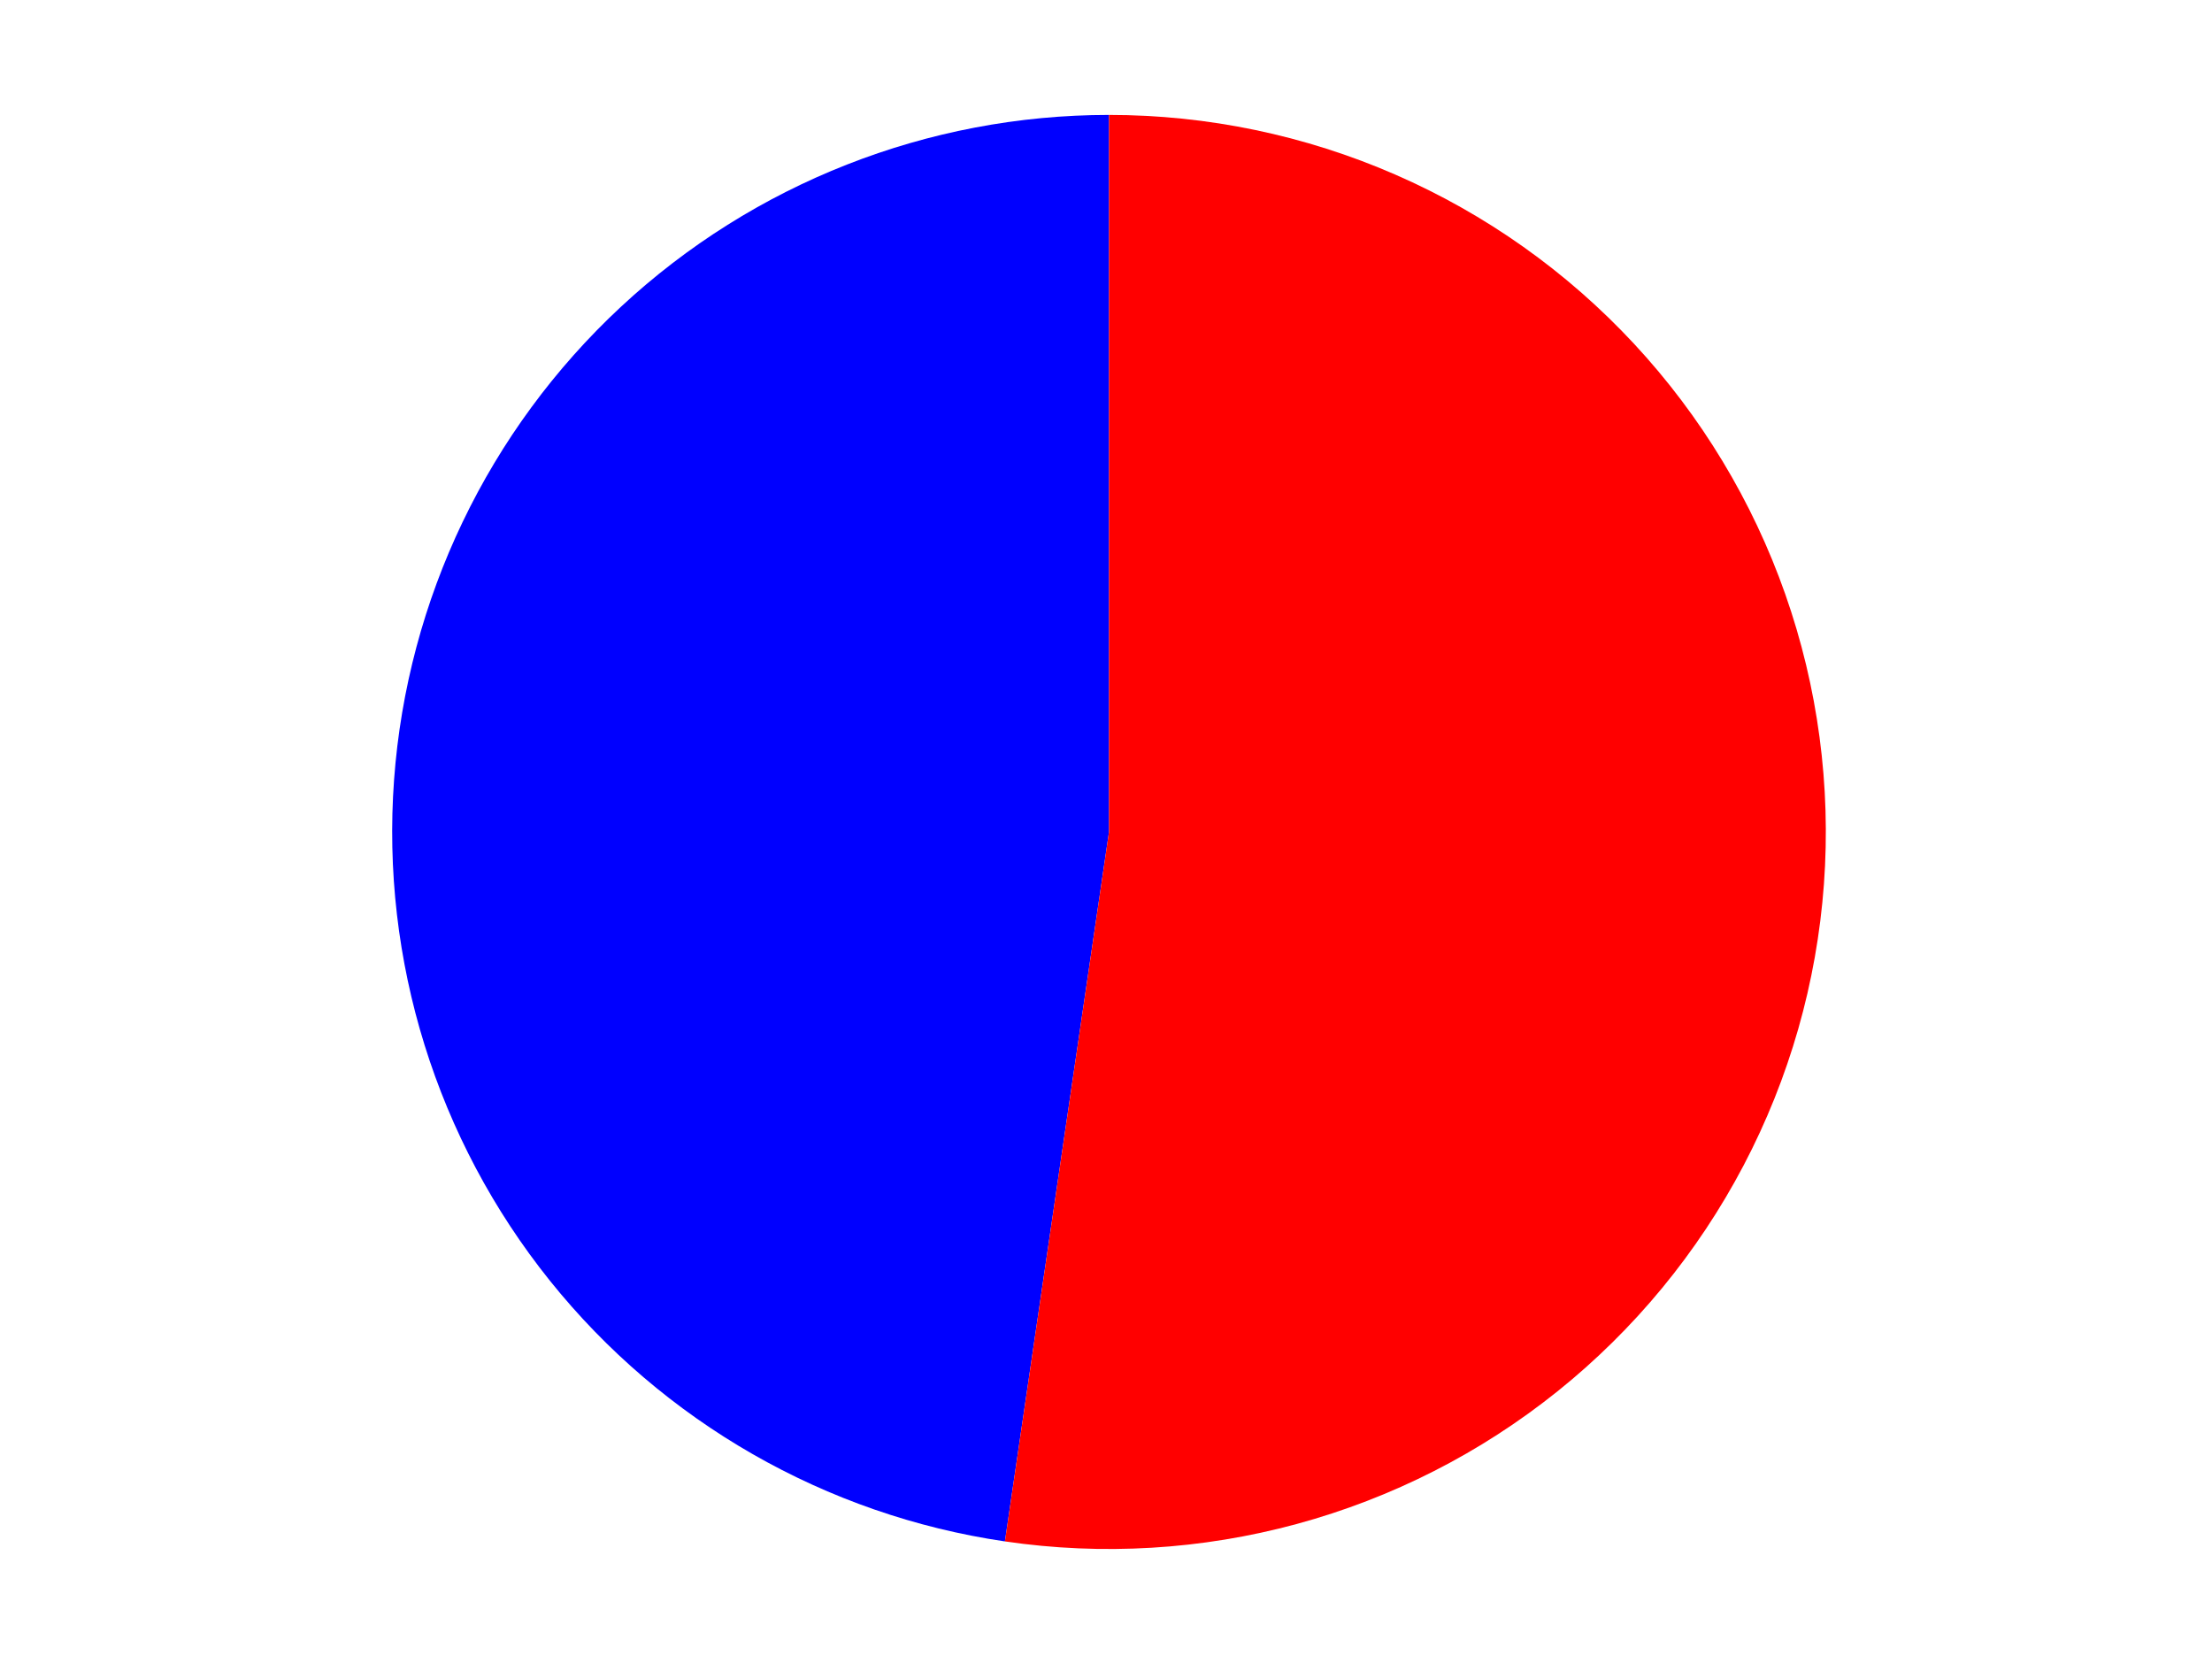
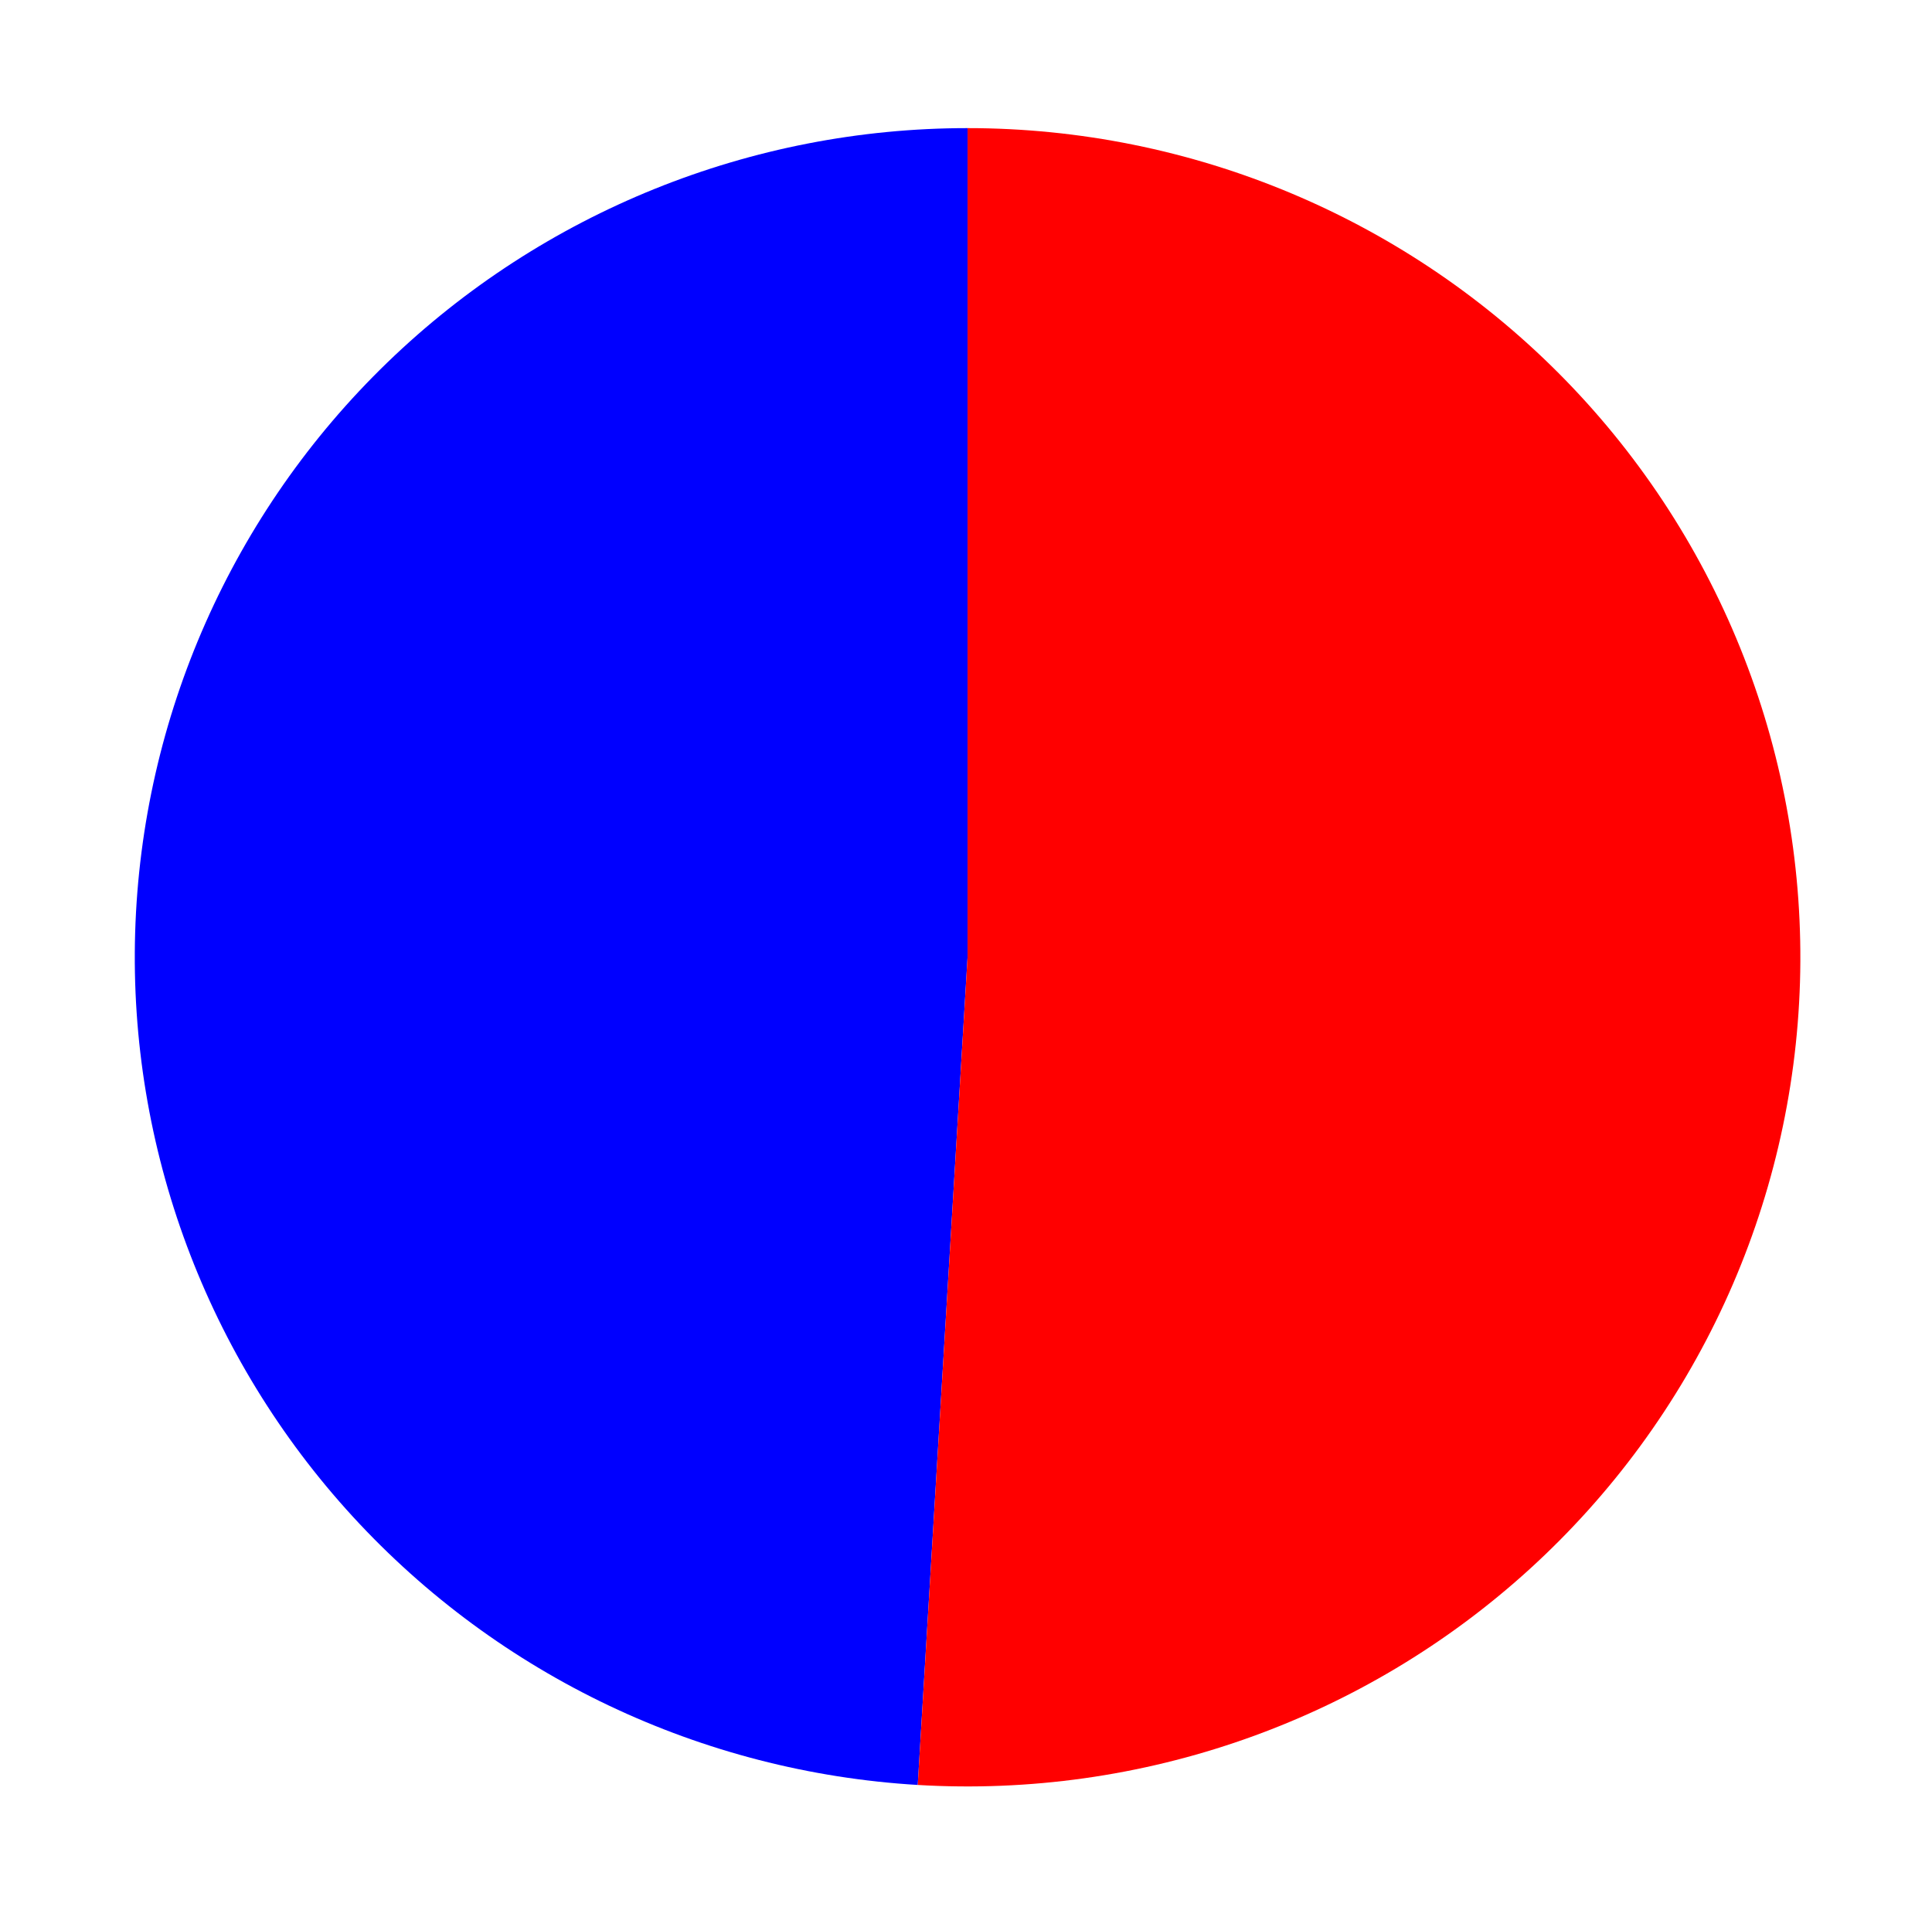
- <svg xmlns="http://www.w3.org/2000/svg" width="371.52pt" height="280.512pt" viewBox="0 0 371.52 280.512" version="1.1">
+ <svg xmlns="http://www.w3.org/2000/svg" width="309.456pt" height="307.553pt" viewBox="0 0 309.456 307.553" version="1.1">
  <defs>
    <style type="text/css">*{stroke-linejoin: round; stroke-linecap: butt}</style>
  </defs>
  <g id="figure_1">
    <g id="patch_1">
-       <path d="M 0 280.512  L 371.52 280.512  L 371.52 0  L 0 0  L 0 280.512  z " style="fill: none" />
+       <path d="M 0 307.553  L 309.456 307.553  L 309.456 -0  L 0 -0  L 0 307.553  z " style="fill: none" />
    </g>
    <g id="axes_1">
      <g id="patch_2">
-         <path d="M 186.264 19.296  C 155.86 19.296 126.556 30.813 104.288 51.515  C 82.02 72.218 68.4 100.605 66.187 130.929  C 63.974 161.253 73.328 191.318 92.354 215.033  C 111.381 238.749 138.702 254.399 168.784 258.813  L 186.264 139.693  L 186.264 19.296  z " style="fill: #0000ff" />
+         <path d="M 154.98 20.525  C 120.306 20.525 86.963 33.989 62.081 58.038  C 37.198 82.086 22.687 114.874 21.649 149.388  C 20.612 183.903 33.128 217.497 56.521 242.984  C 79.914 268.472 112.388 283.898 147 285.964  L 154.98 153.364  L 154.98 20.525  z " style="fill: #0000ff" />
      </g>
      <g id="patch_3">
-         <path d="M 168.784 258.813  C 185.157 261.216 201.852 260.217 217.822 255.88  C 233.792 251.542 248.697 243.958 261.605 233.603  C 274.513 223.247 285.148 210.34 292.845 195.691  C 300.542 181.041 305.137 164.961 306.341 148.456  C 307.546 131.951 305.335 115.374 299.846 99.762  C 294.358 84.15 285.709 69.836 274.441 57.716  C 263.174 45.596 249.527 35.928 234.356 29.318  C 219.185 22.708 202.813 19.296 186.264 19.296  L 186.264 139.693  L 168.784 258.813  z " style="fill: #ff0000" />
+         <path d="M 147 285.964  C 164.821 287.028 182.676 284.518 199.505 278.583  C 216.333 272.649 231.796 263.41 244.973 251.415  C 258.151 239.421 268.777 224.913 276.221 208.753  C 283.665 192.594 287.776 175.11 288.311 157.339  C 288.845 139.568 285.791 121.87 279.331 105.296  C 272.871 88.722 263.135 73.607 250.702 60.849  C 238.269 48.091 223.389 37.947 206.947 31.021  C 190.505 24.094 172.833 20.525 154.98 20.525  L 154.98 153.364  L 147 285.964  z " style="fill: #ff0000" />
      </g>
      <g id="matplotlib.axis_1" />
      <g id="matplotlib.axis_2" />
    </g>
  </g>
</svg>
